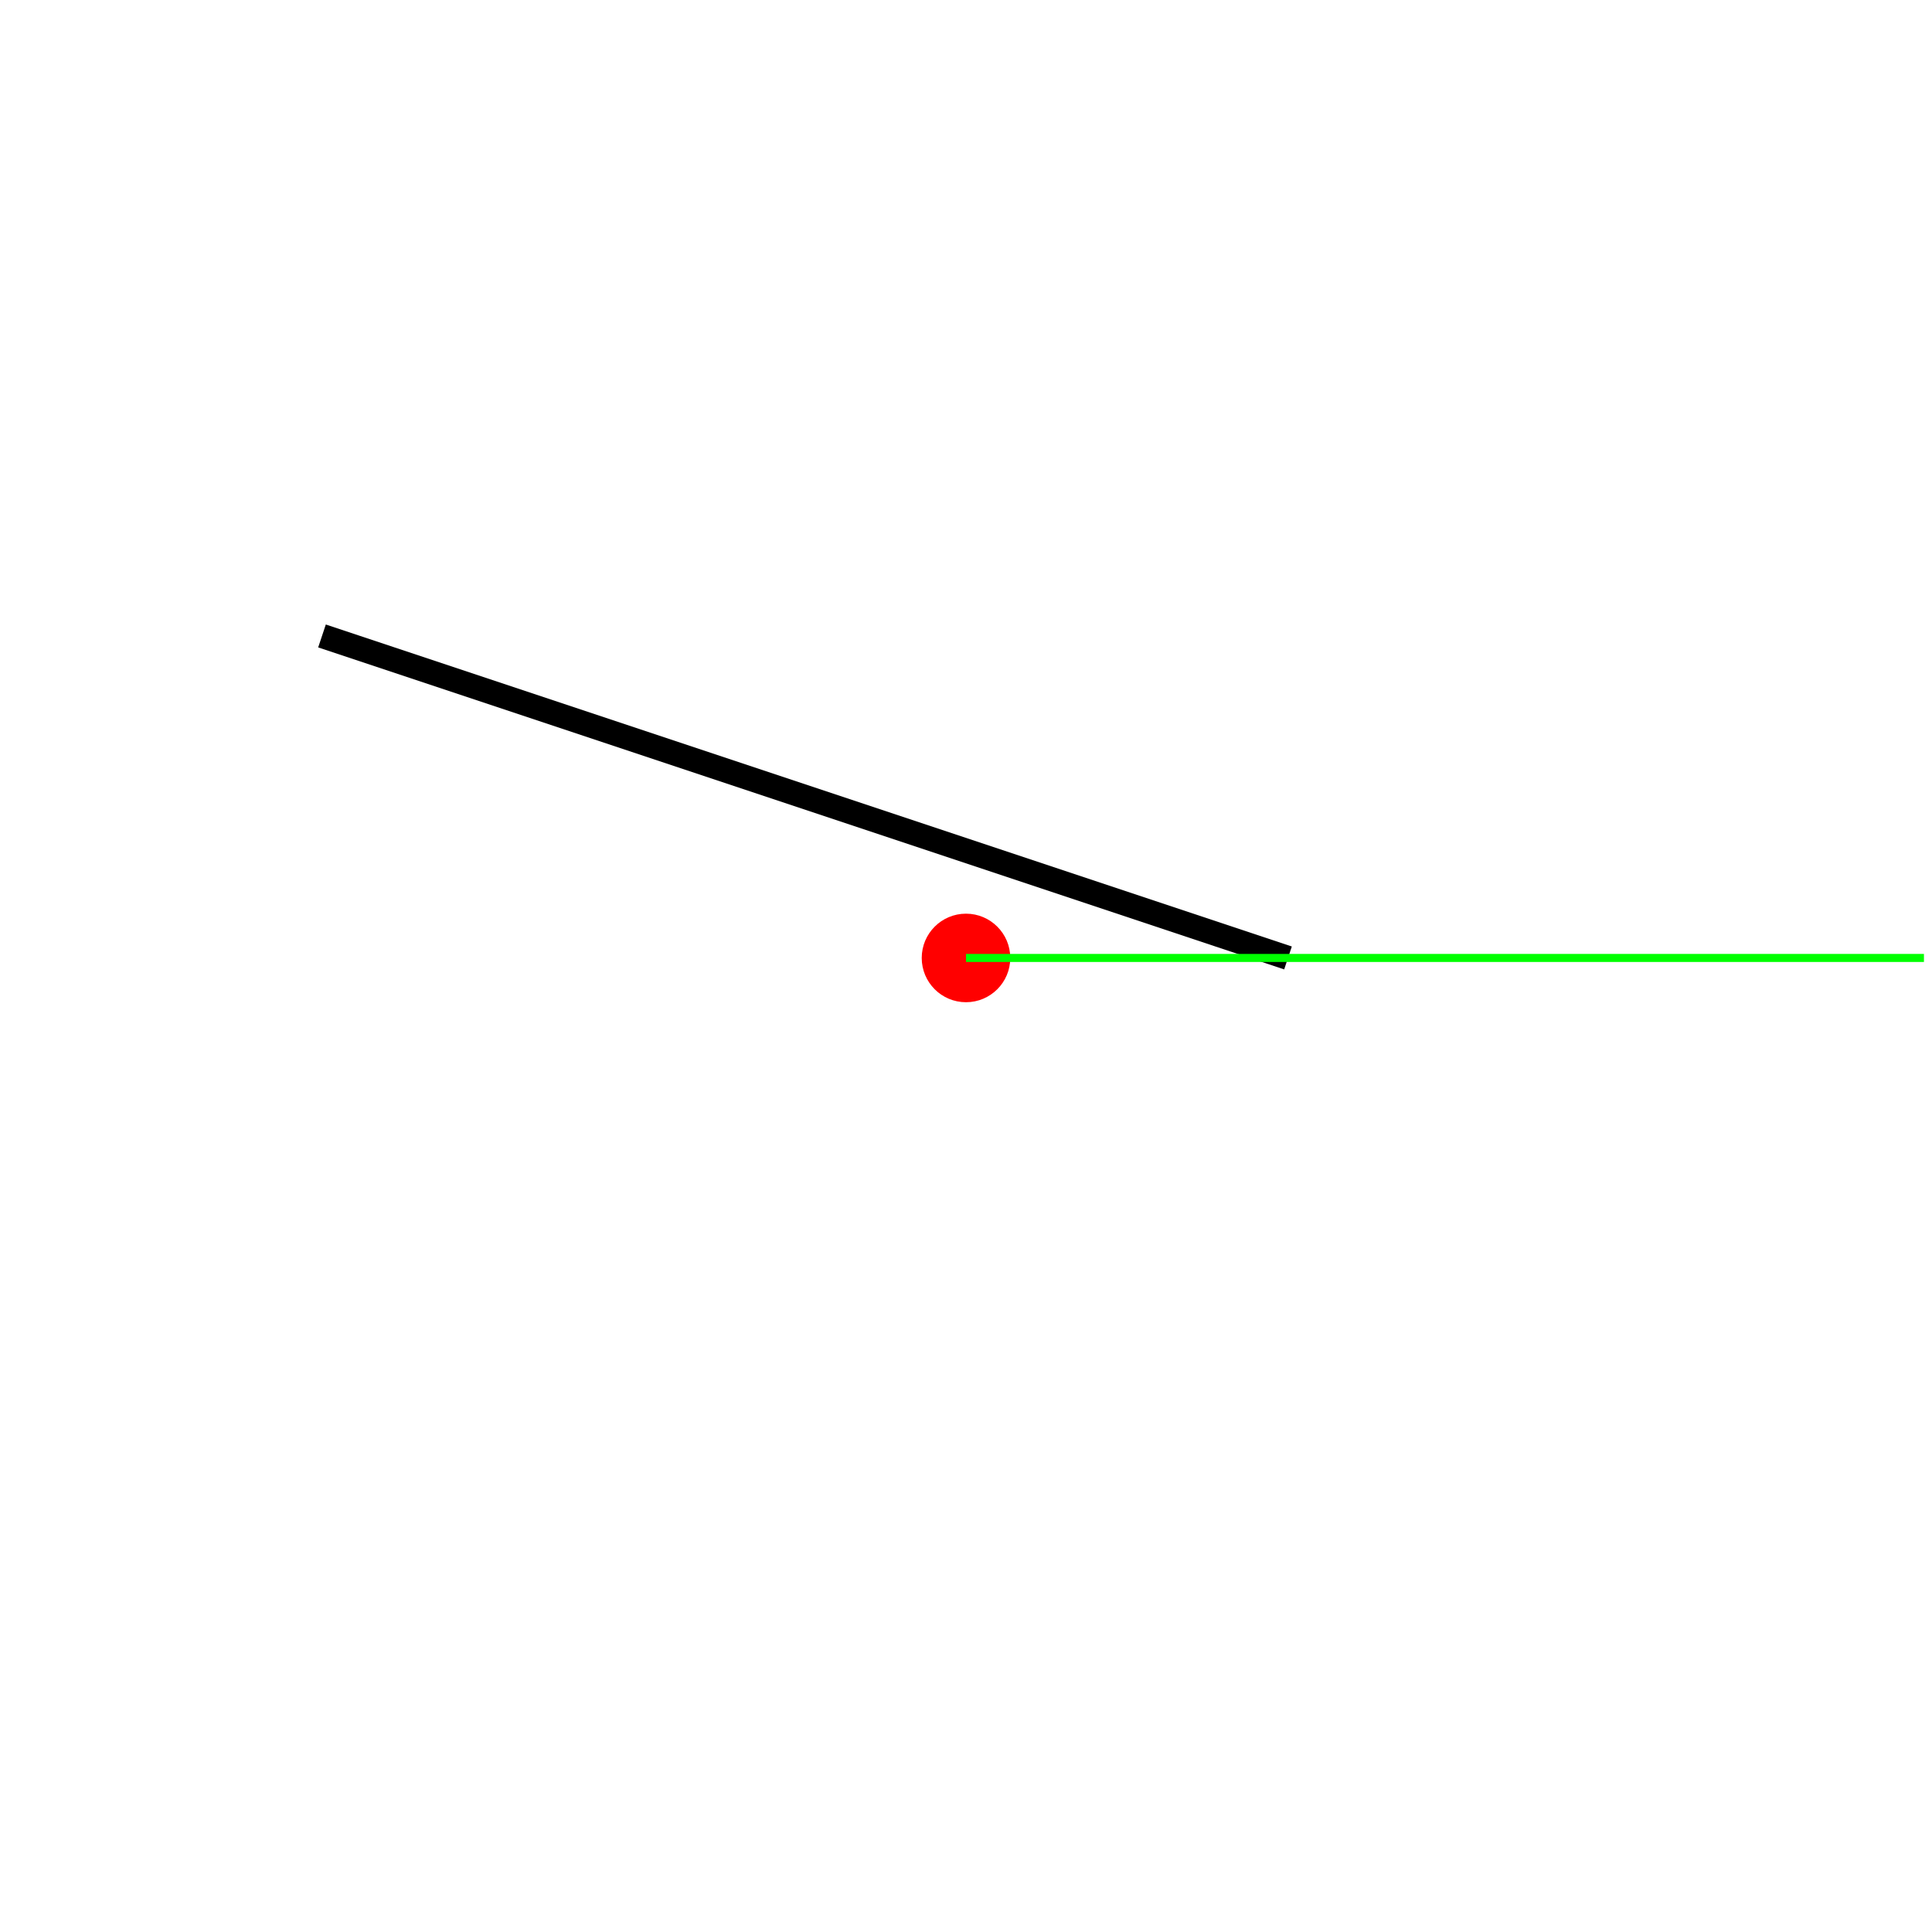
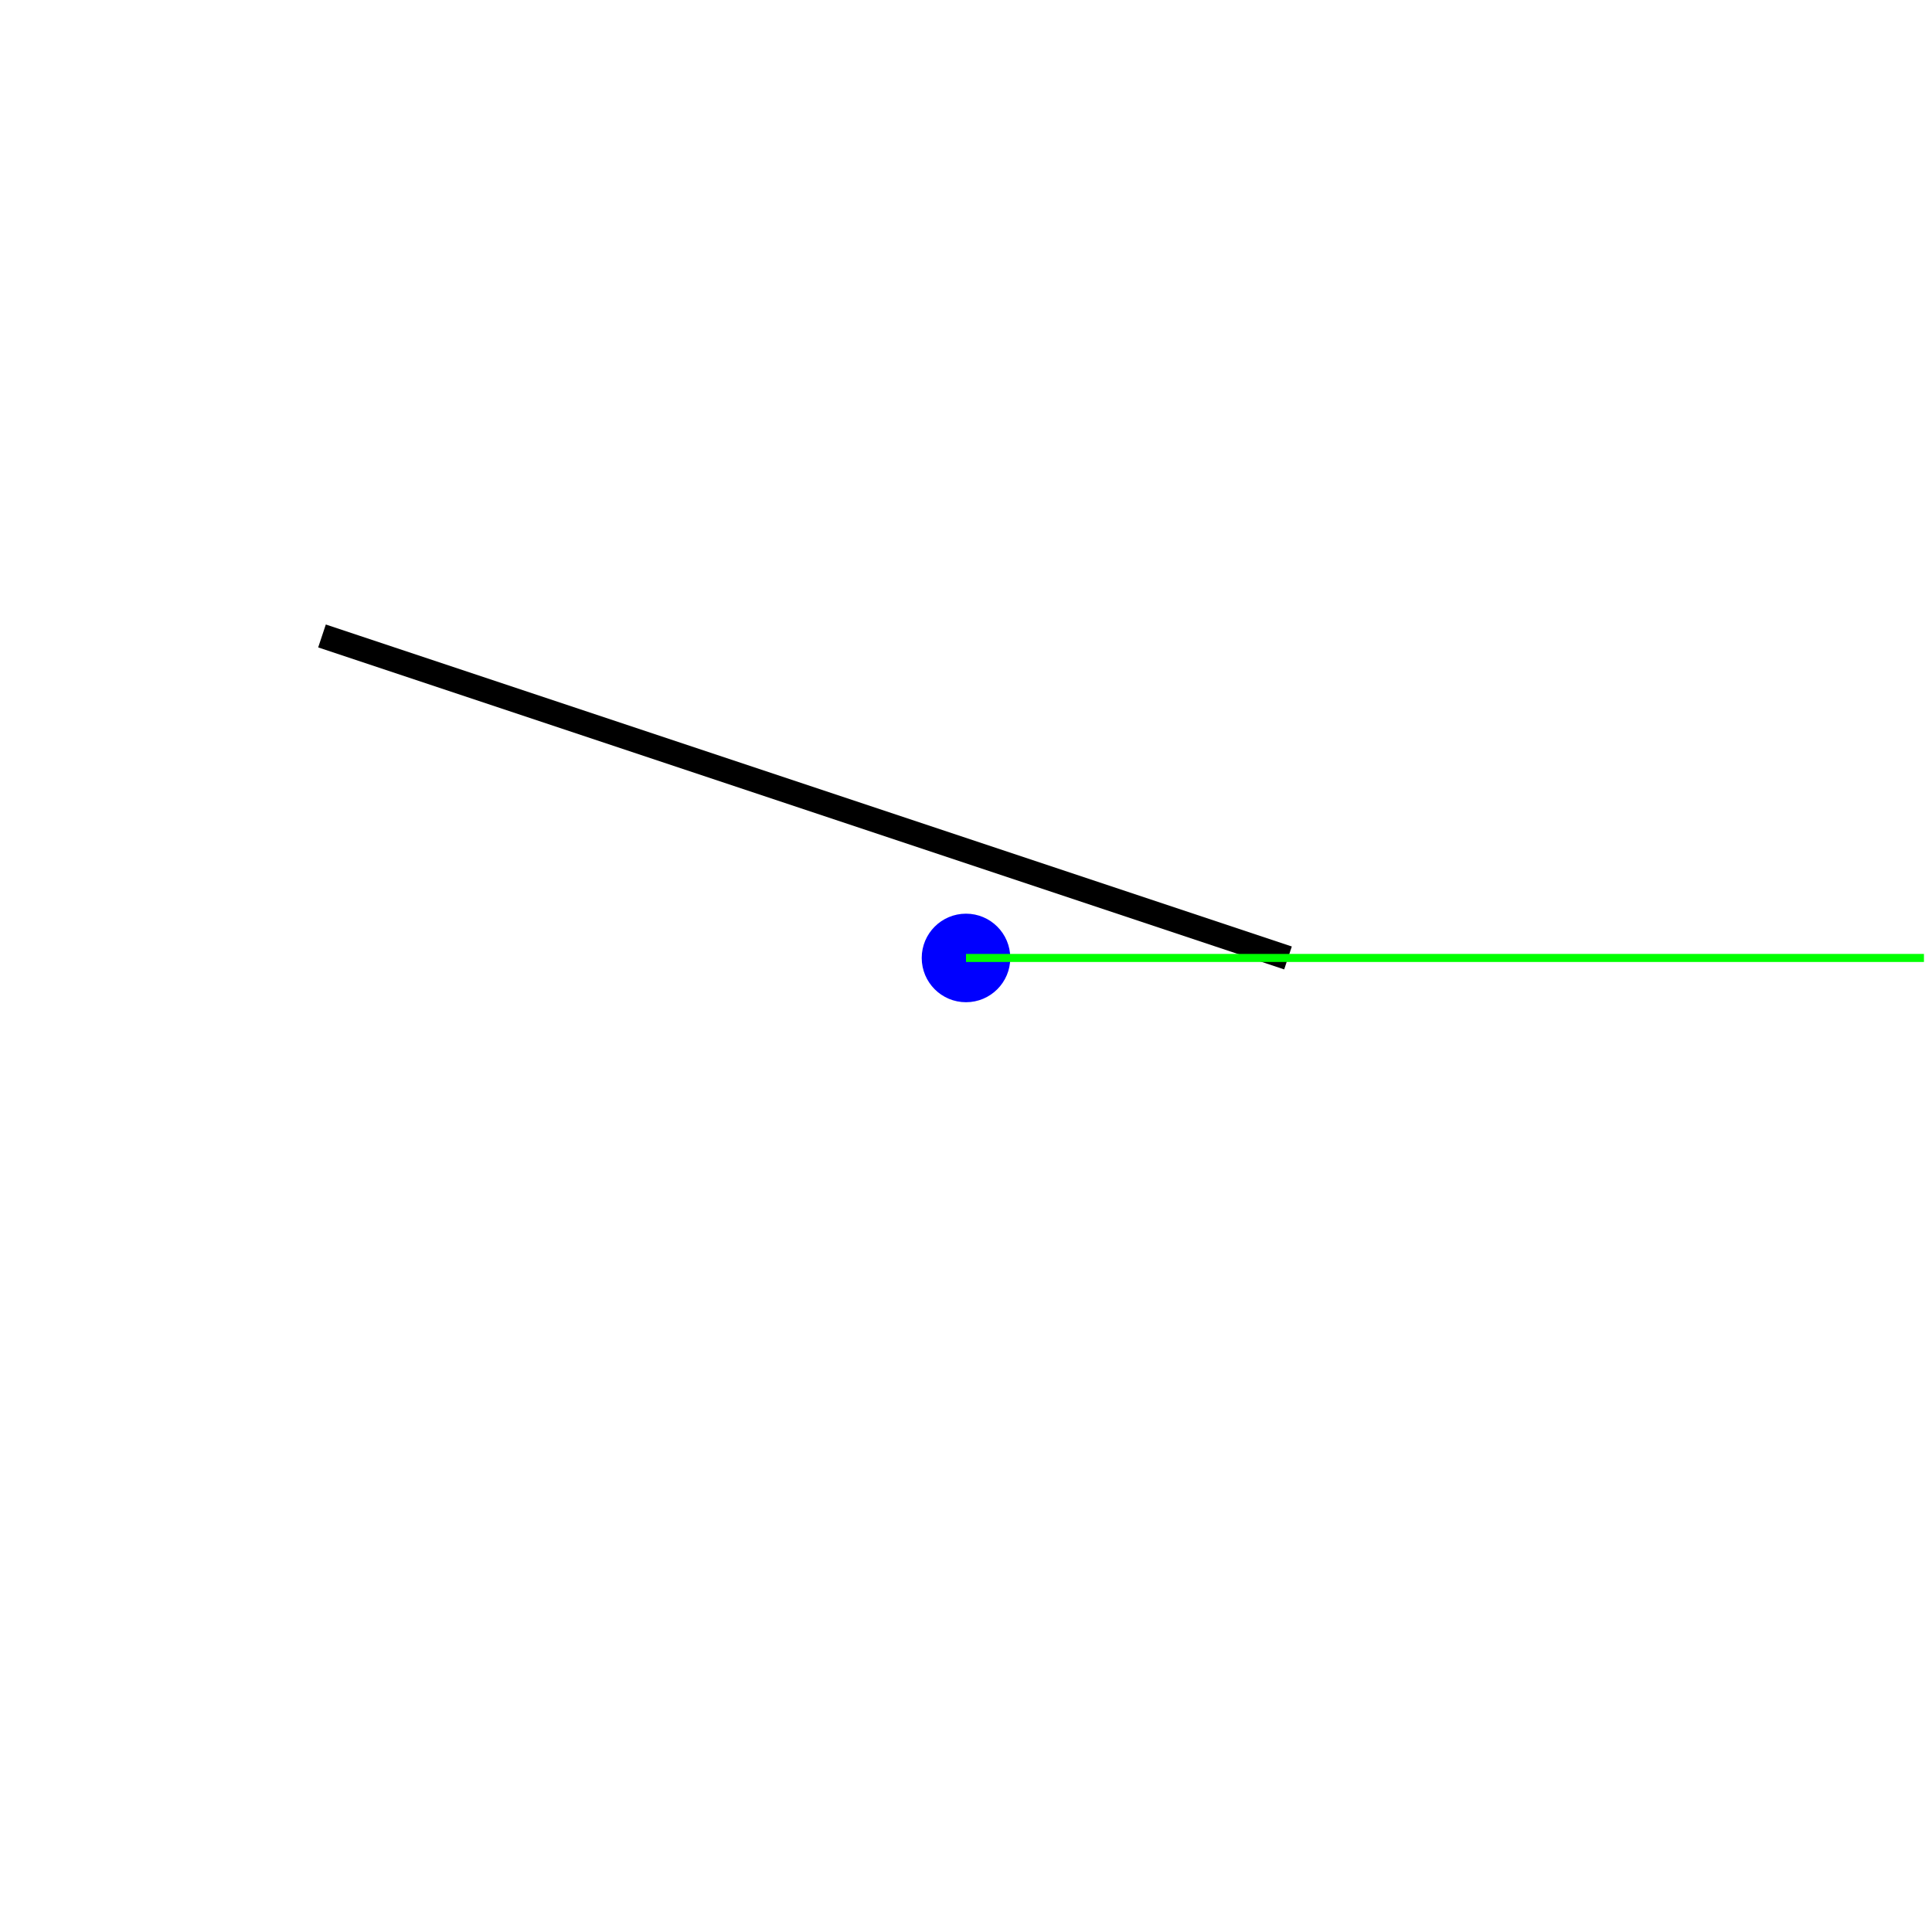
<svg xmlns="http://www.w3.org/2000/svg" version="1.1" width="240" height="240">
  <rect x="0" y="0" width="240" height="240" stroke="#ffffff" fill="#ffffff" />
  <polygon points=" 40,79 160,119 " stroke-width="3" stroke="#000000" fill="none" />
-   <circle cx="120" cy="119" r="5" stroke="#ff0000" fill="#ff0000" />
+   <circle cx="120" cy="119" r="5" stroke="#0000ff" fill="#0000ff" />
  <line x1="120" y1="119" x2="239" y2="119" stroke-width="1" stroke="#00ff00" fill="none" />
</svg>
